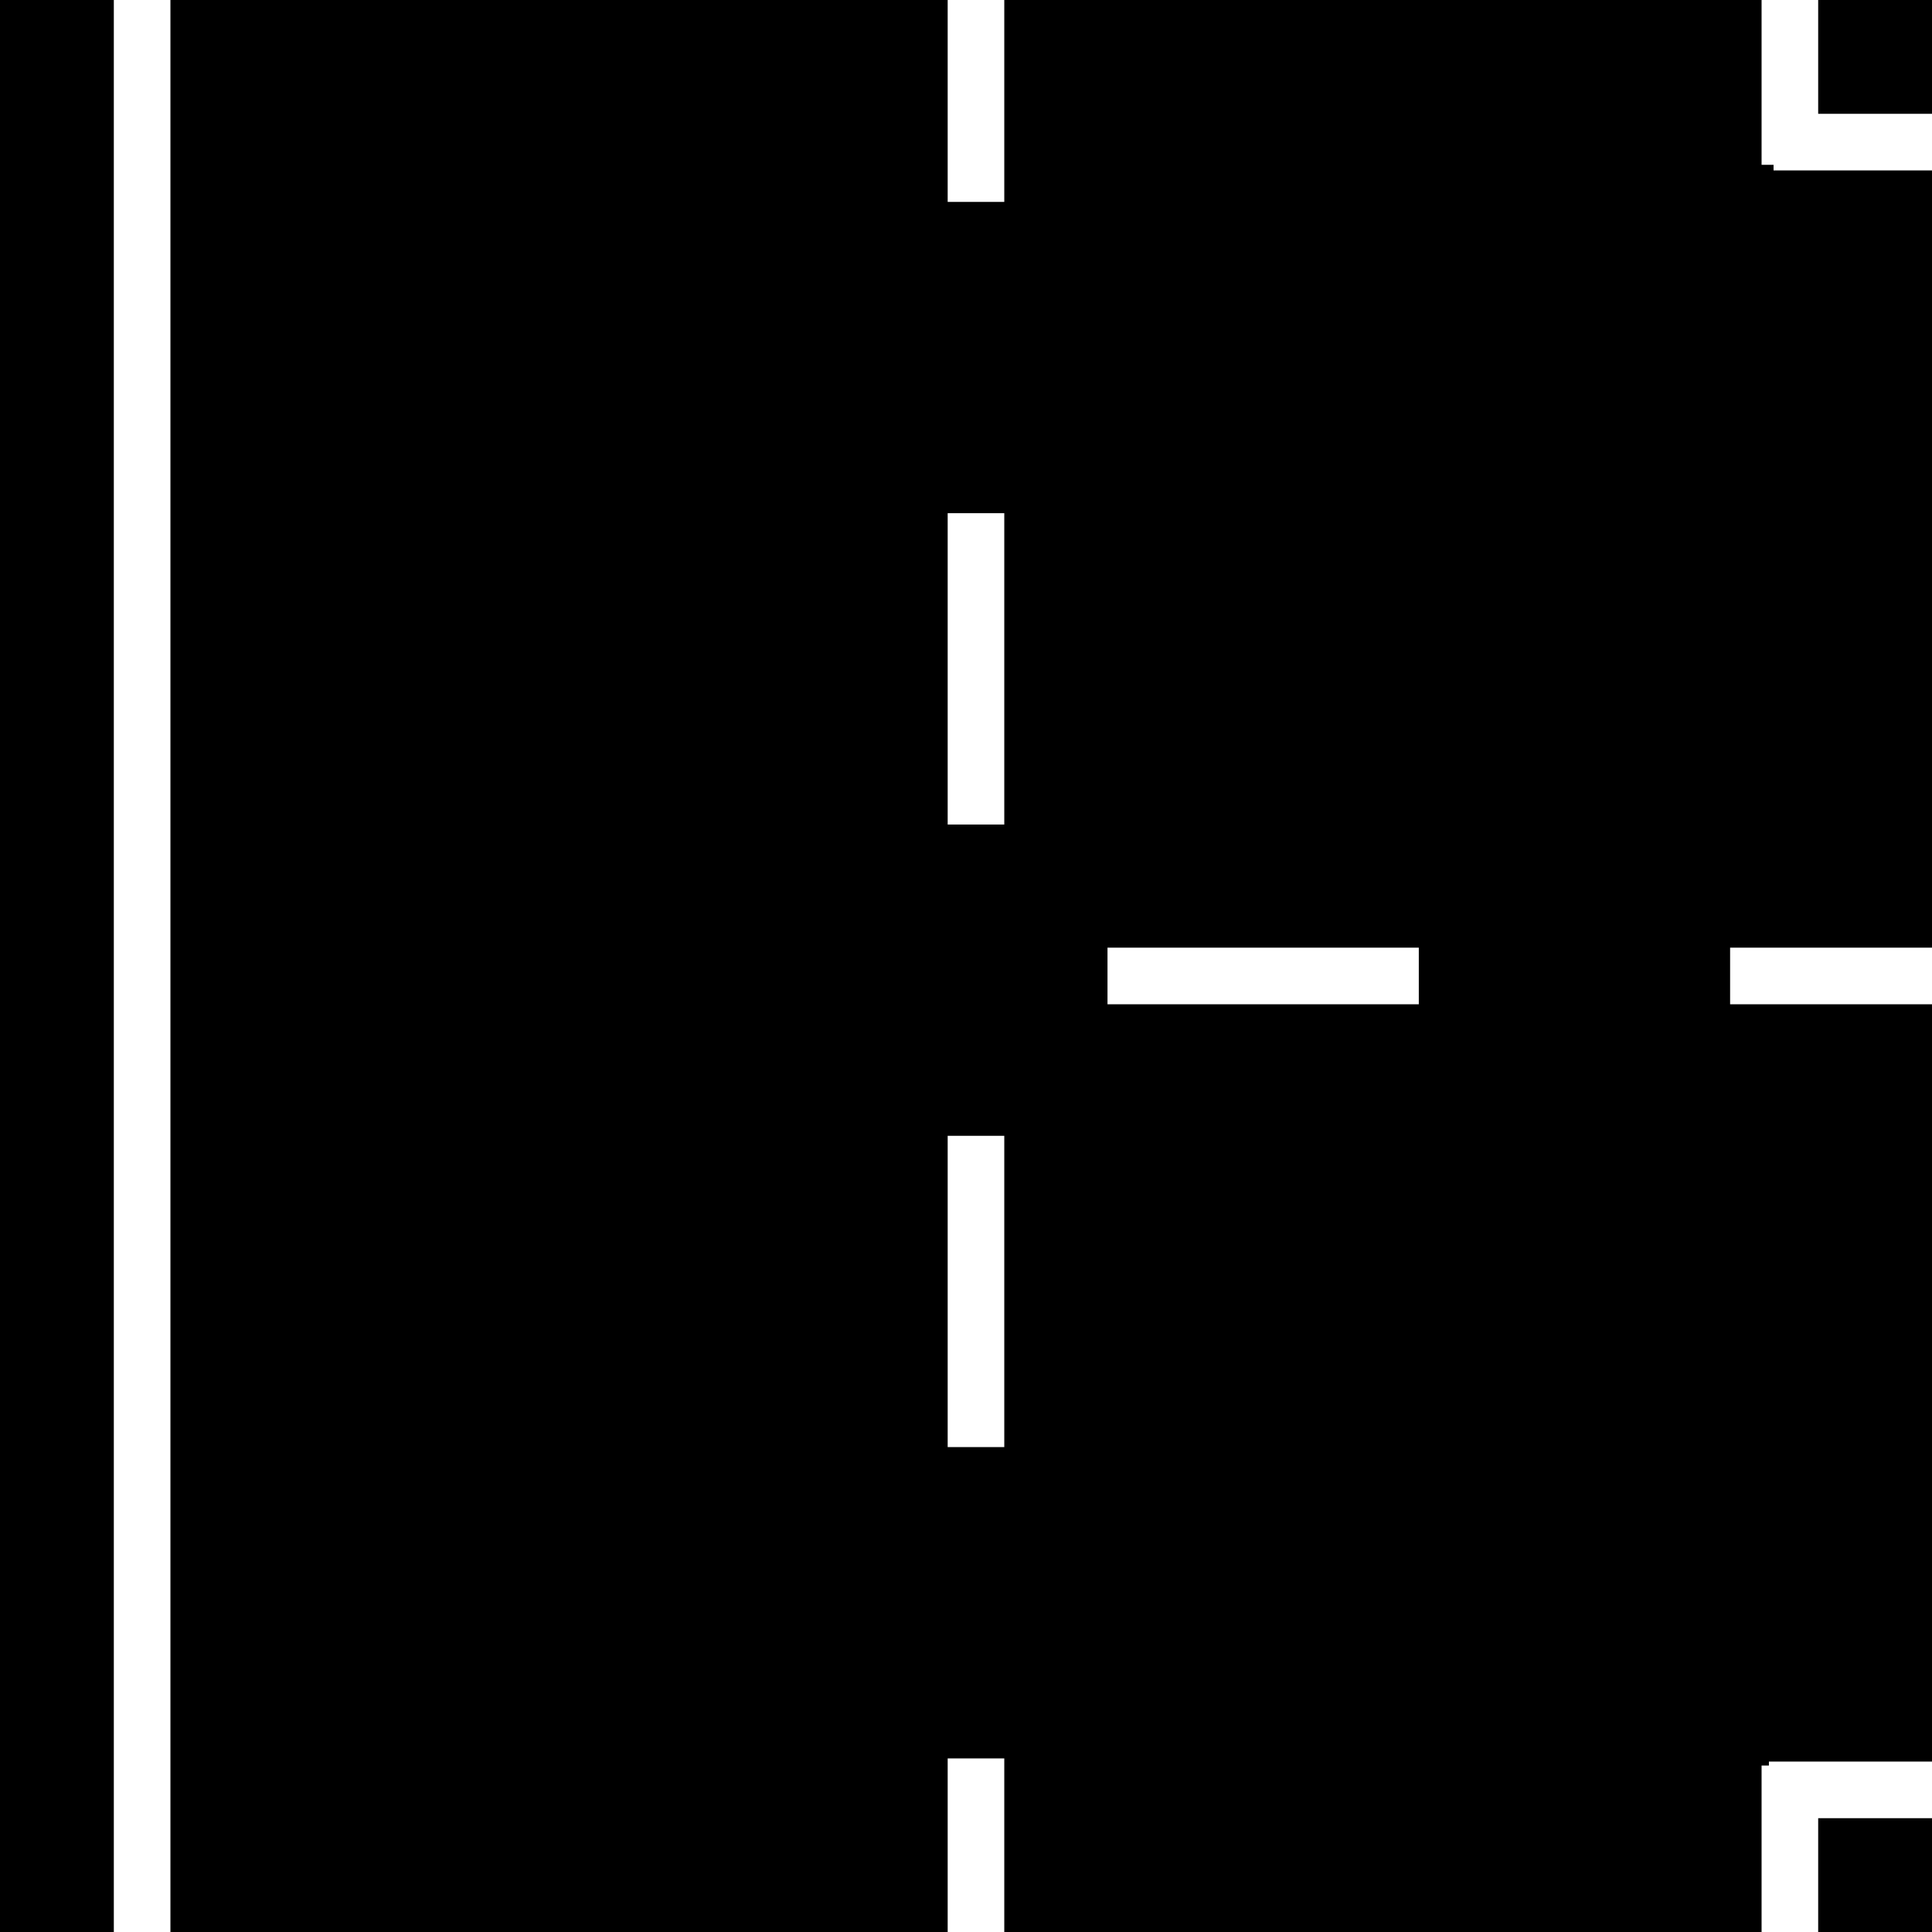
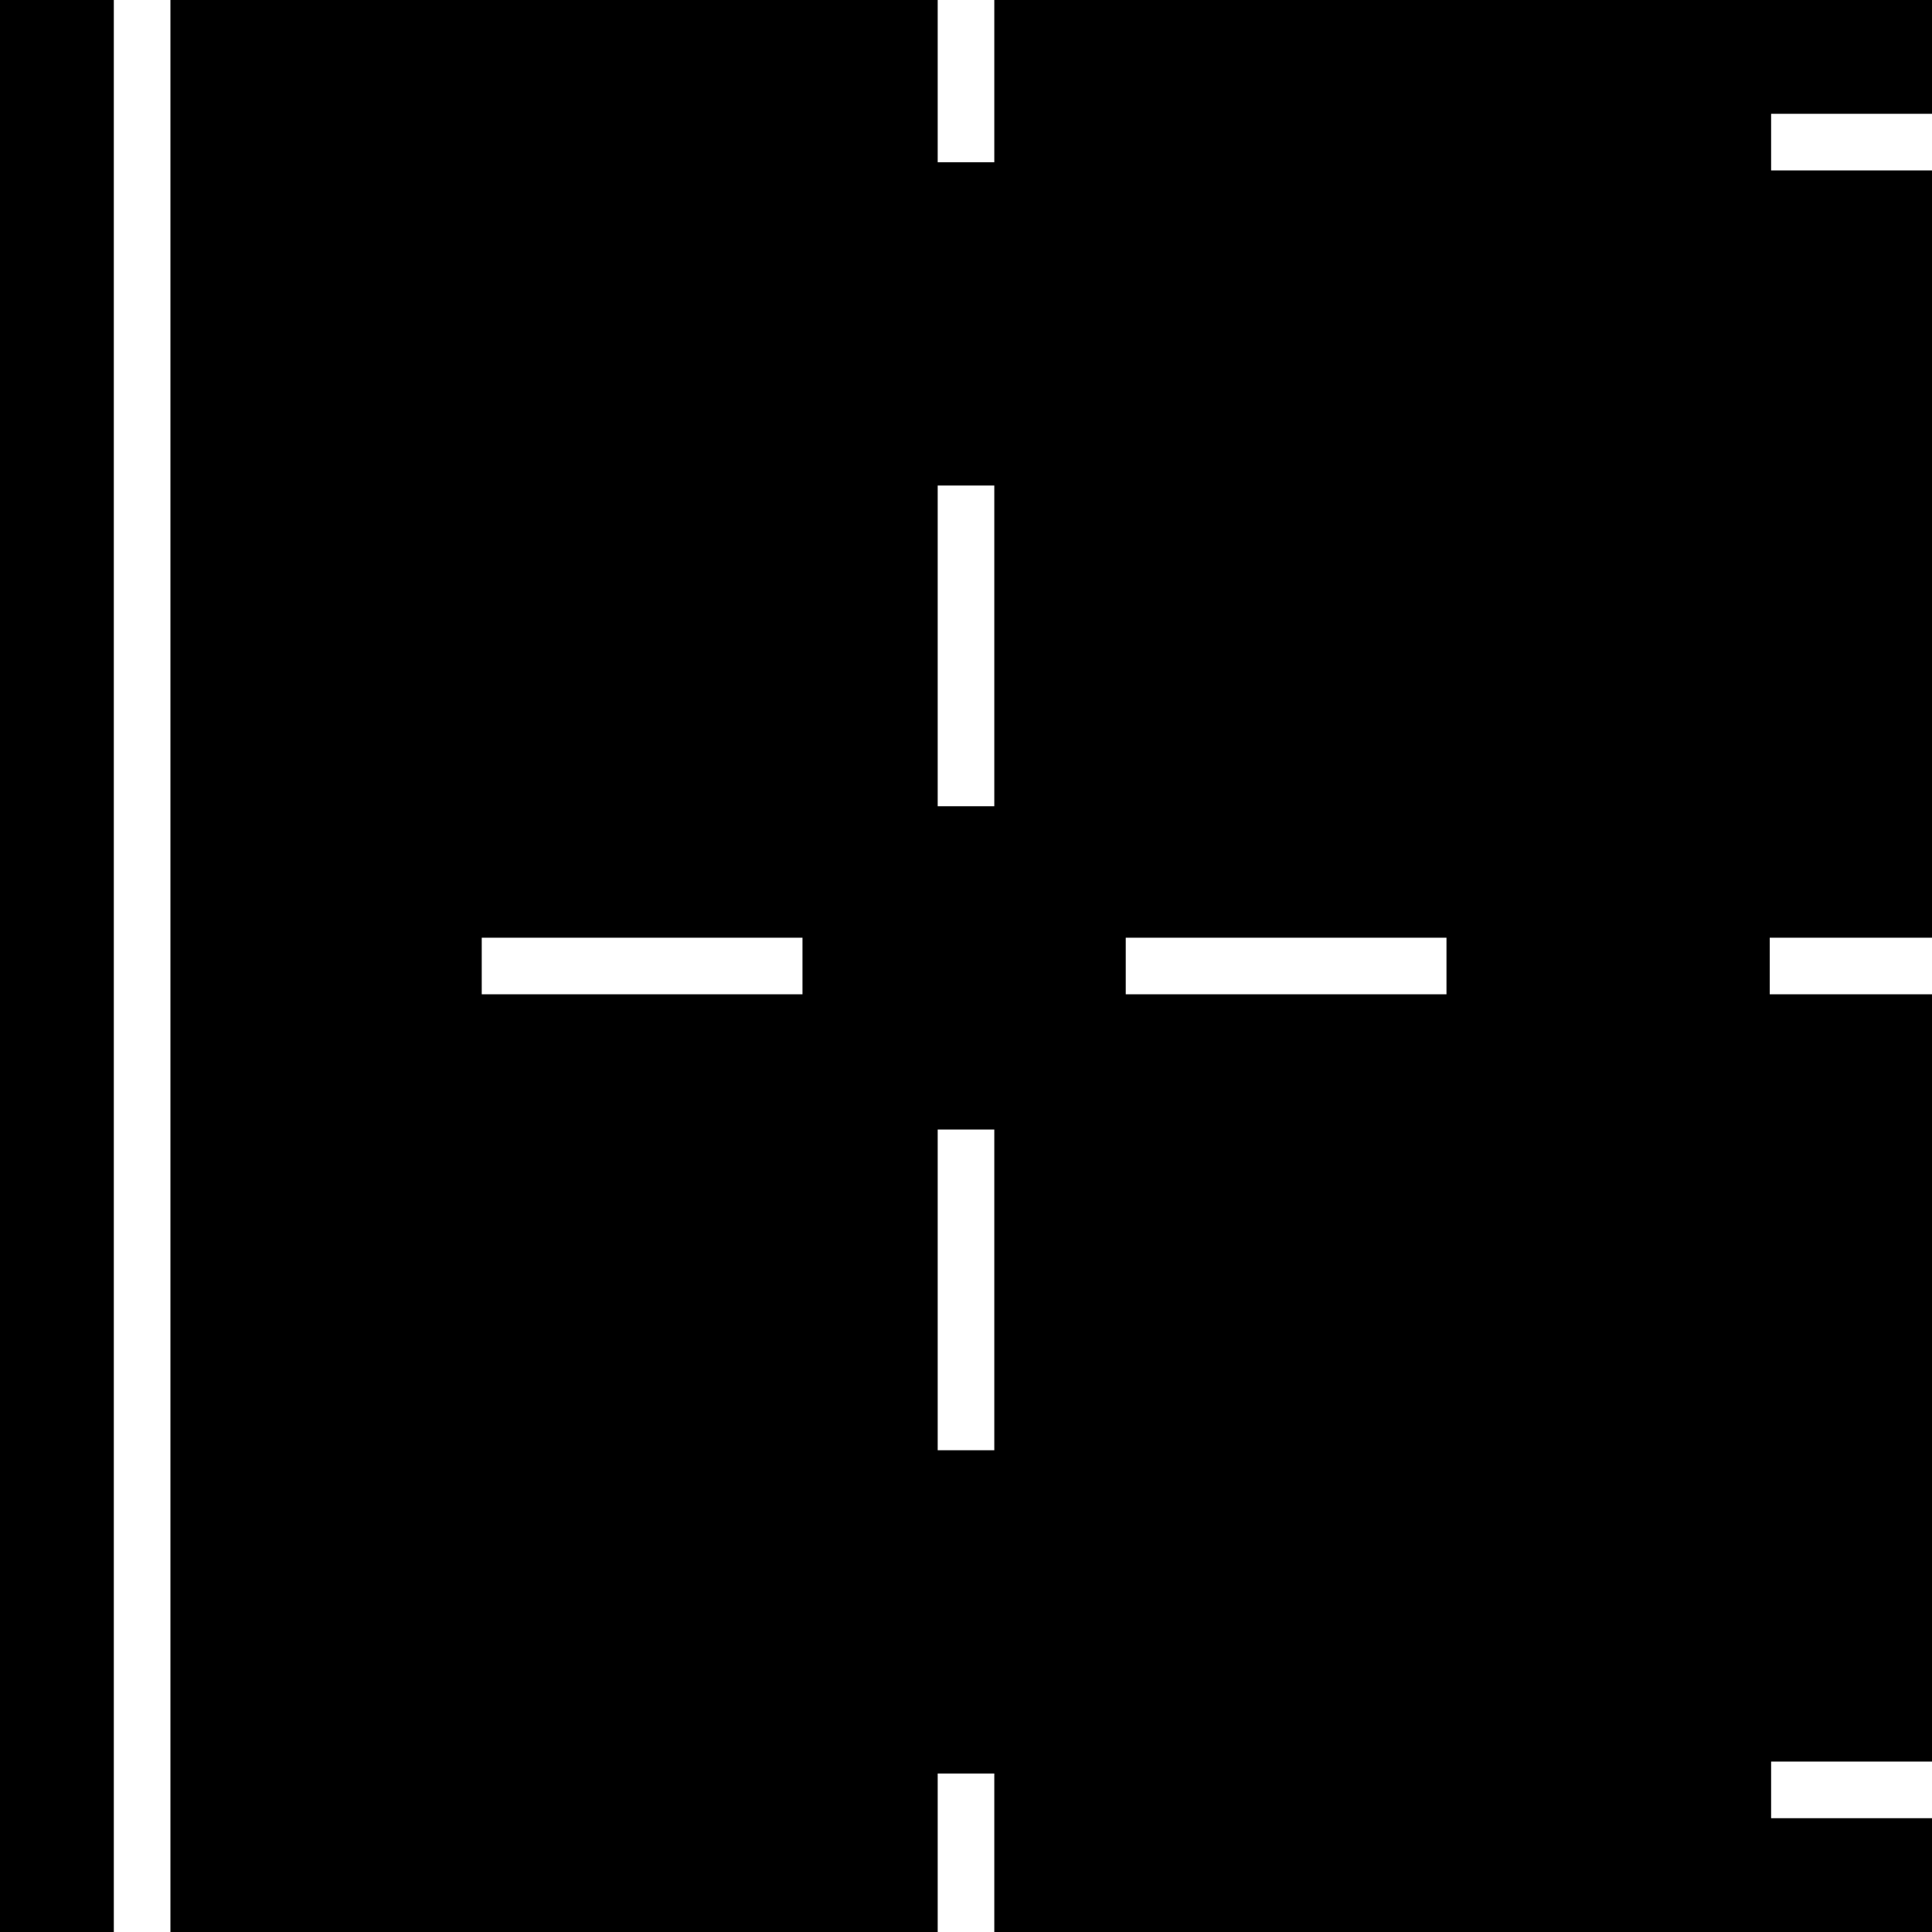
<svg xmlns="http://www.w3.org/2000/svg" width="512" height="512" viewBox="0 0 135.467 135.467" version="1.1" id="svg1">
  <defs id="defs1" />
  <g id="layer1">
    <rect style="fill:#000000;fill-opacity:1;stroke:none;stroke-width:0.419" id="rect1" width="135.467" height="135.467" x="3.5603841e-06" y="3.5603841e-06" ry="0" />
-     <path style="fill:none;fill-opacity:1;stroke:#ffffff;stroke-width:3.969;stroke-dasharray:none;stroke-dashoffset:41.704;stroke-opacity:1" d="m 125.502,273.665 c 0,-149.868 0,-149.868 0,-149.868" id="path6" />
-     <path style="fill:none;fill-opacity:1;stroke:#ffffff;stroke-width:3.969;stroke-dasharray:21.828;stroke-dashoffset:1.587;stroke-opacity:1" d="m 68.433,143.537 c 0,-149.868 0,-149.868 0,-149.868" id="path7" />
-     <path style="fill:none;fill-opacity:1;stroke:#ffffff;stroke-width:3.969;stroke-dasharray:none;stroke-dashoffset:41.704;stroke-opacity:1" d="m 124.357,9.965 c 149.868,0 149.868,0 149.868,0" id="path8" />
-     <path style="fill:none;fill-opacity:1;stroke:#ffffff;stroke-width:3.969;stroke-dasharray:none;stroke-dashoffset:41.704;stroke-opacity:1" d="m 124.031,125.502 c 149.868,0 149.868,0 149.868,0" id="path9" />
-     <path style="fill:none;fill-opacity:1;stroke:#ffffff;stroke-width:3.969;stroke-dasharray:21.828;stroke-dashoffset:1.587;stroke-opacity:1" d="m -8.07,68.433 c 149.868,0 149.868,0 149.868,0" id="path10" />
-     <rect style="fill:#000000;fill-opacity:1;stroke:none;stroke-width:3.969;stroke-dasharray:21.828;stroke-dashoffset:1.587;stroke-opacity:1" id="rect10" width="77.047" height="29.258" x="-17.23" y="54.616" />
-     <path style="fill:none;fill-opacity:1;stroke:#ffffff;stroke-width:3.969;stroke-dasharray:none;stroke-dashoffset:41.704;stroke-opacity:1" d="m 9.965,143.098 c 0,-149.868 0,-149.868 0,-149.868" id="path5" />
-     <path style="fill:none;fill-opacity:1;stroke:#ffffff;stroke-width:3.969;stroke-dasharray:none;stroke-dashoffset:41.704;stroke-opacity:1" d="m 125.502,11.556 c 0,-149.868 0,-149.868 0,-149.868" id="path11" />
+     <path style="fill:none;fill-opacity:1;stroke:#ffffff;stroke-width:3.969;stroke-dasharray:none;stroke-dashoffset:41.704;stroke-opacity:1" d="M 9.965,135.467 C 9.965,0 9.965,0 9.965,0" id="path5" />
+     <g id="g10">
+       <path style="fill:none;fill-opacity:1;stroke:#ffffff;stroke-width:3.969;stroke-dasharray:none;stroke-dashoffset:41.704;stroke-opacity:1" d="M 67.733,11.377 C 67.733,0 67.733,0 67.733,0" id="path3" />
+       <path style="fill:none;fill-opacity:1;stroke:#ffffff;stroke-width:3.969;stroke-dasharray:none;stroke-dashoffset:41.704;stroke-opacity:1" d="m 67.733,135.467 c 0,-11.113 0,-11.113 0,-11.113" id="path4" />
+       <path style="fill:none;fill-opacity:1;stroke:#ffffff;stroke-width:3.969;stroke-dasharray:none;stroke-dashoffset:41.704;stroke-opacity:1" d="m 67.733,101.688 c 0,-22.49 0,-22.49 0,-22.49" id="path8" />
+       <path style="fill:none;fill-opacity:1;stroke:#ffffff;stroke-width:3.969;stroke-dasharray:none;stroke-dashoffset:41.704;stroke-opacity:1" d="m 67.733,56.533 c 0,-22.49 0,-22.49 0,-22.49" id="path9" />
+     </g>
+     <path style="fill:none;fill-opacity:1;stroke:#ffffff;stroke-width:3.969;stroke-dasharray:none;stroke-dashoffset:41.704;stroke-opacity:1" d="m 124.186,9.965 c 11.281,0 11.281,0 11.281,0" id="path10" />
+     <path style="fill:none;fill-opacity:1;stroke:#ffffff;stroke-width:3.969;stroke-dasharray:none;stroke-dashoffset:41.704;stroke-opacity:1" d="m 124.186,125.502 c 11.281,0 11.281,0 11.281,0" id="path11" />
+     <path style="fill:none;fill-opacity:1;stroke:#ffffff;stroke-width:3.969;stroke-dasharray:none;stroke-dashoffset:41.704;stroke-opacity:1" d="m 124.09,67.733 c 11.377,0 11.377,0 11.377,0" id="path12" />
+     <path style="fill:none;fill-opacity:1;stroke:#ffffff;stroke-width:3.969;stroke-dasharray:none;stroke-dashoffset:41.704;stroke-opacity:1" d="m 33.778,67.733 c 22.49,0 22.49,0 22.49,0" id="path14" />
+     <path style="fill:none;fill-opacity:1;stroke:#ffffff;stroke-width:3.969;stroke-dasharray:none;stroke-dashoffset:41.704;stroke-opacity:1" d="m 78.934,67.733 c 22.49,0 22.49,0 22.49,0" id="path15" />
  </g>
</svg>
